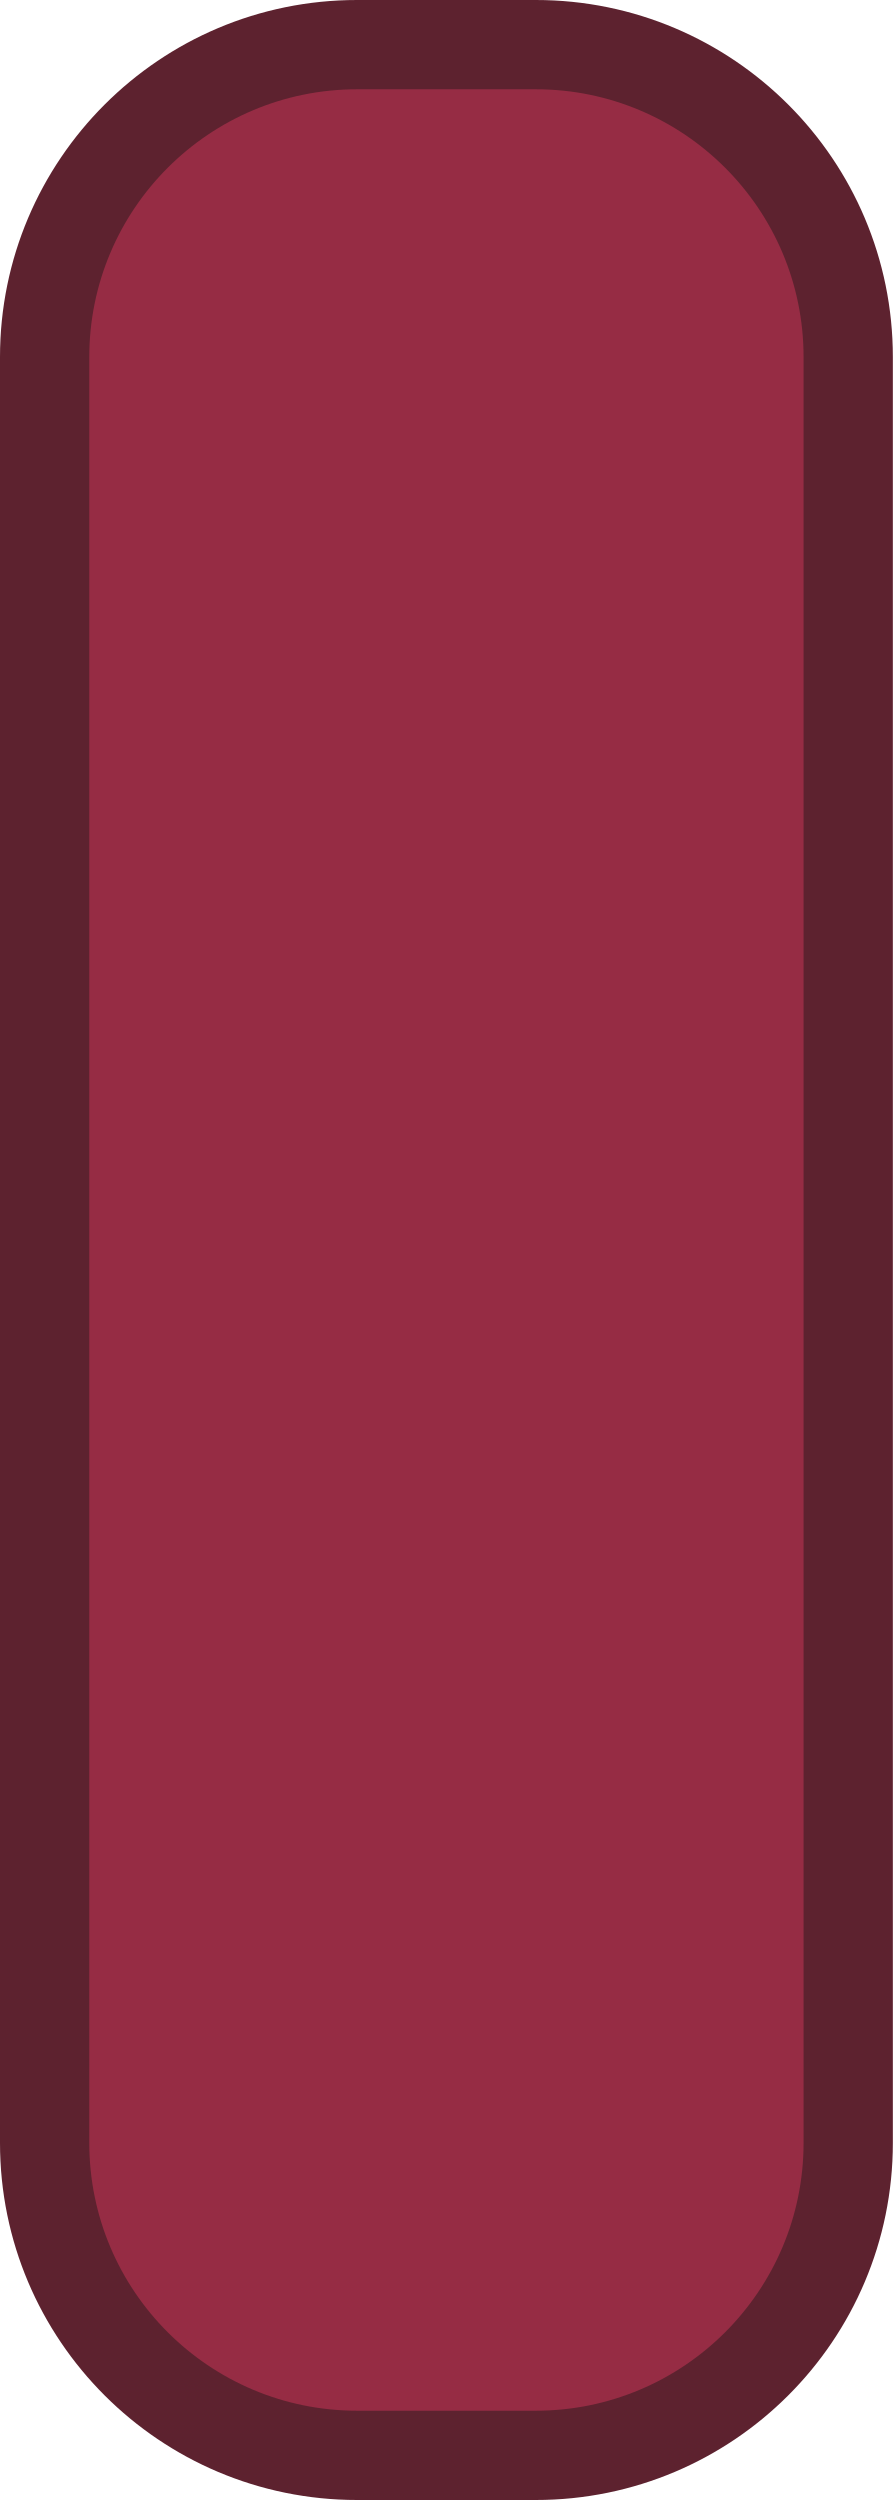
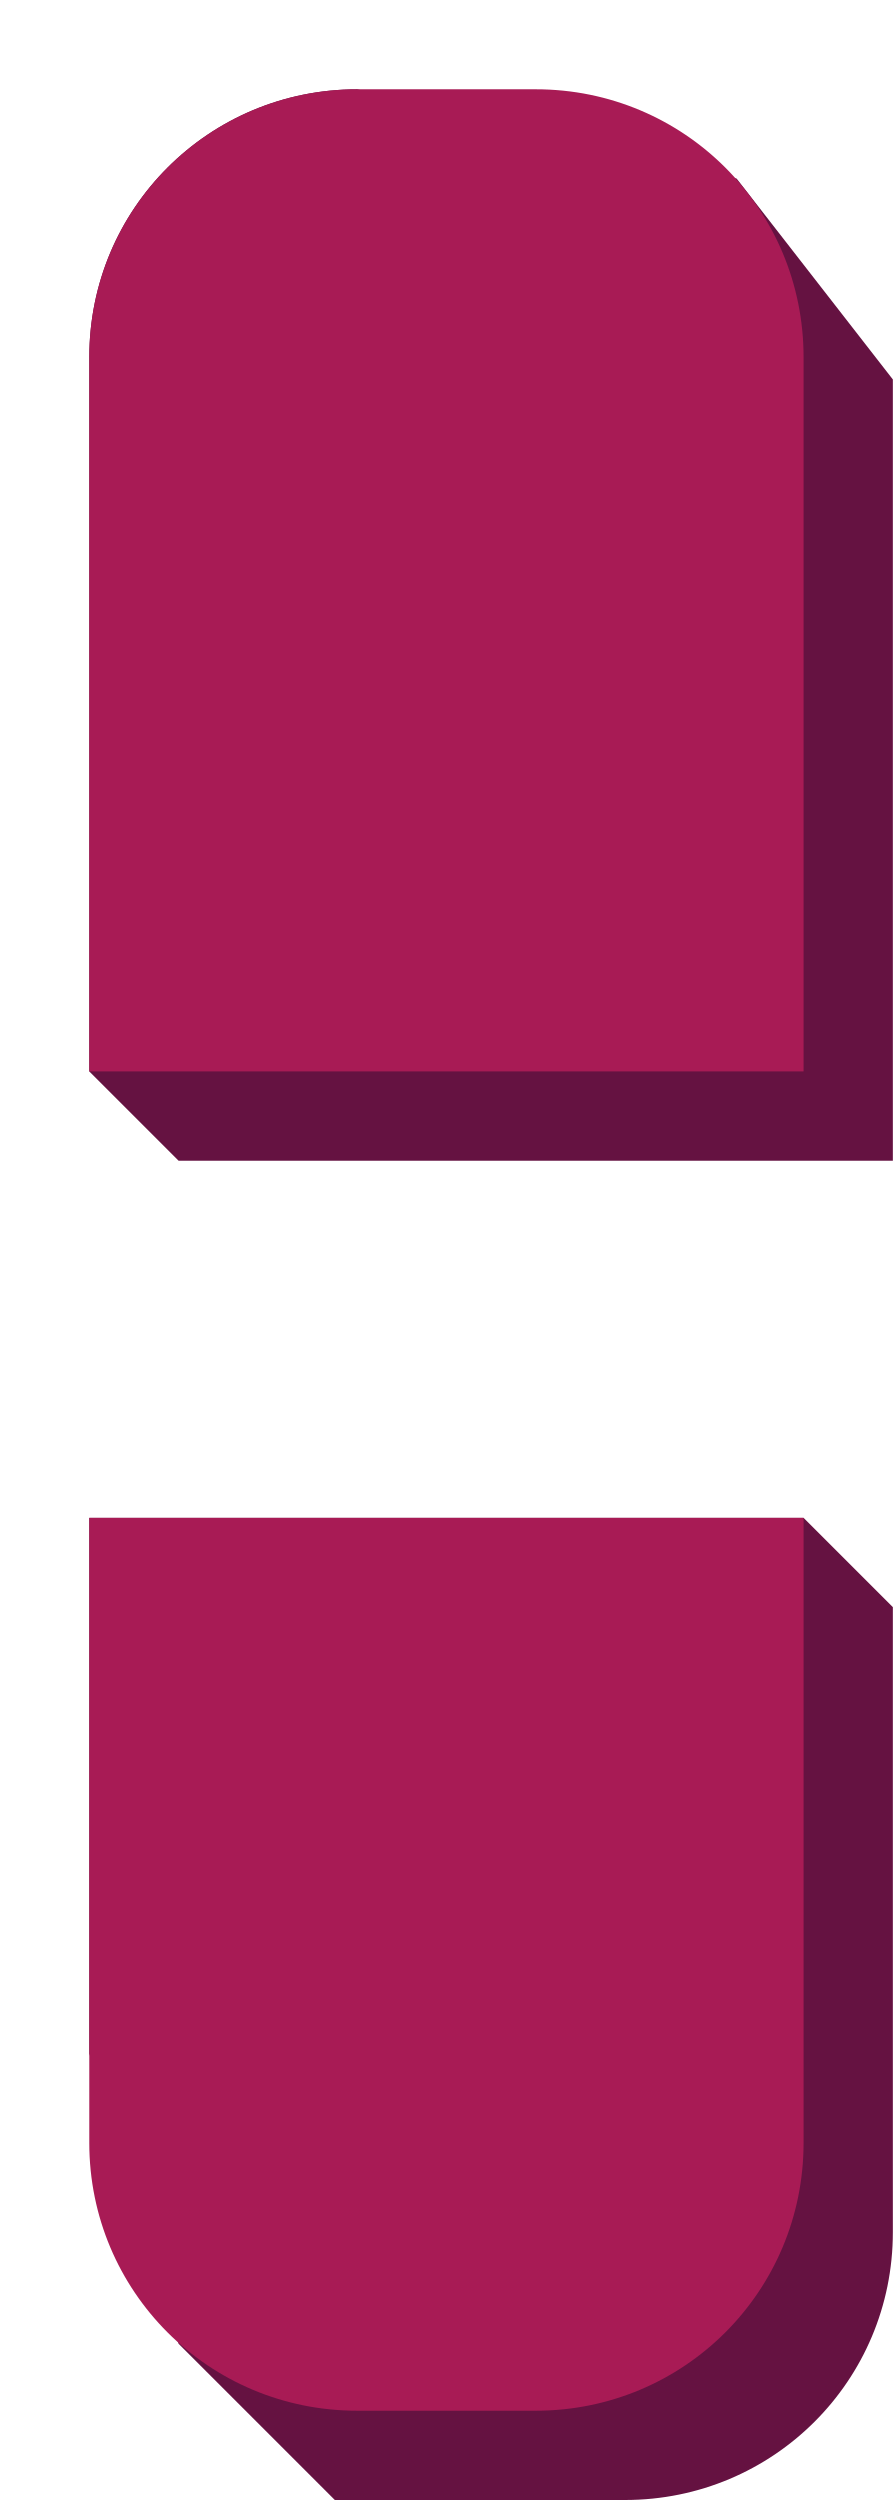
<svg xmlns="http://www.w3.org/2000/svg" version="1.1" id="svg2" width="40" height="112" viewBox="0 0 40 112" xml:space="preserve">
  <defs id="defs6" />
-   <rect style="display:inline;fill:#5d222f;fill-rule:evenodd;stroke-width:2;stroke-linecap:square;stroke-linejoin:round;stroke-miterlimit:0;fill-opacity:1" id="rect1" width="40" height="112" x="0" y="0" rx="16" ry="16" />
-   <rect style="display:inline;fill:#962c44;fill-rule:evenodd;stroke-width:2;stroke-linecap:square;stroke-linejoin:round;stroke-miterlimit:0;fill-opacity:1" id="rect2" width="32" height="104" x="4" y="4" rx="12" ry="12" />
+   <g id="g2" transform="translate(-50)" style="fill:#a81b55">
+     <path id="rect2-3" style="display:inline;fill:#651241;fill-rule:evenodd;stroke-width:2;stroke-linecap:square;stroke-linejoin:round;stroke-miterlimit:0;fill-opacity:1" d="M 66,4 C 59.352,4 54,9.352 54,16 v 32 l 4,4 H 90 V 17 L 83,8 Z M 54,68 v 24 l 4,13 7,7 h 13 c 6.648,0 12,-5.352 12,-12 V 72 l -4,-4 z" />
+     <path id="rect2-6" style="display:inline;fill:#a81b55;fill-rule:evenodd;stroke-width:2;stroke-linecap:square;stroke-linejoin:round;stroke-miterlimit:0" d="M 66,4 C 59.352,4 54,9.352 54,16 V 48 H 86 V 16 C 86,9.352 80.648,4 74,4 Z M 54,68 v 28 c 0,6.648 5.352,12 12,12 h 8 c 6.648,0 12,-5.352 12,-12 V 68 Z" />
+   </g>
</svg>
